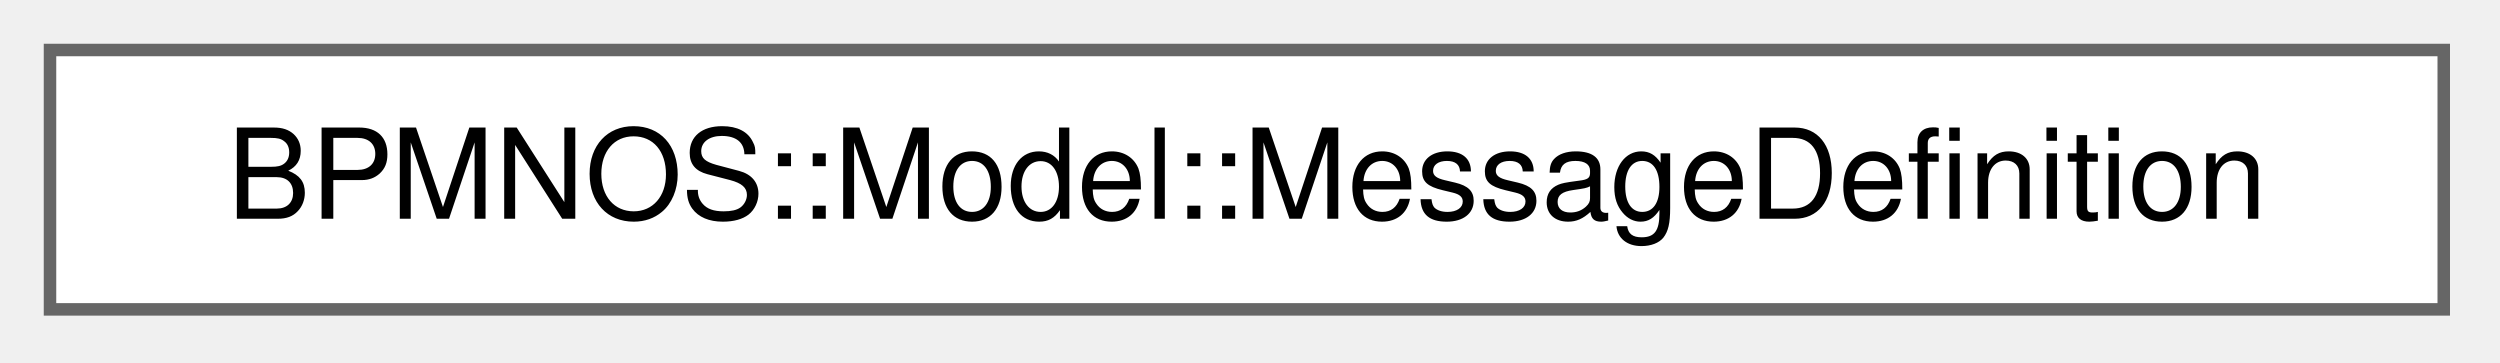
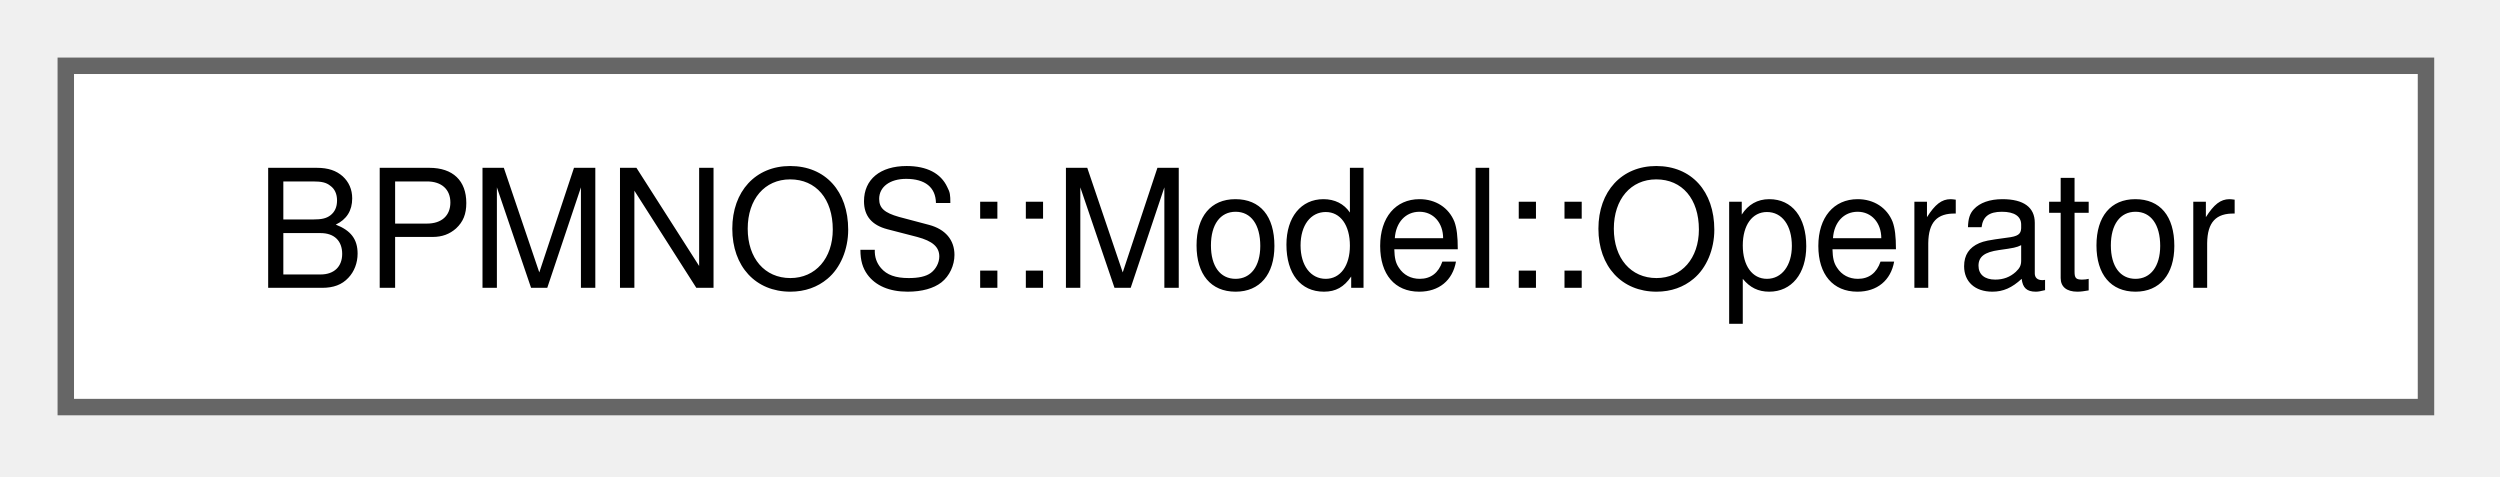
- <svg xmlns="http://www.w3.org/2000/svg" xmlns:xlink="http://www.w3.org/1999/xlink" width="200pt" height="29pt" viewBox="0.00 0.00 200.00 29.00">
+ <svg xmlns="http://www.w3.org/2000/svg" xmlns:xlink="http://www.w3.org/1999/xlink" width="152pt" height="29pt" viewBox="0.00 0.00 152.00 29.00">
  <g id="graph0" class="graph" transform="scale(1 1) rotate(0) translate(4 24.75)">
    <g id="Node000000" class="node">
      <g id="a_Node000000">
-         <a xlink:href="classBPMNOS_1_1Model_1_1MessageDefinition.html" target="_top" xlink:title=" ">
-           <polygon fill="white" stroke="#666666" points="191.5,-20.75 0,-20.75 0,0 191.5,0 191.5,-20.75" />
-           <text xml:space="preserve" text-anchor="middle" x="95.75" y="-7.25" font-family="Helvetica,sans-Serif" font-size="10.00">BPMNOS::Model::MessageDefinition</text>
+         <a xlink:href="classBPMNOS_1_1Model_1_1Operator.html" target="_top" xlink:title="Class representing an operator allowing to manipulate attribute values.">
+           <polygon fill="white" stroke="#666666" points="143.5,-20.75 0,-20.75 0,0 143.5,0 143.5,-20.75" />
+           <text xml:space="preserve" text-anchor="middle" x="71.75" y="-7.25" font-family="Helvetica,sans-Serif" font-size="10.00">BPMNOS::Model::Operator</text>
        </a>
      </g>
    </g>
  </g>
</svg>
